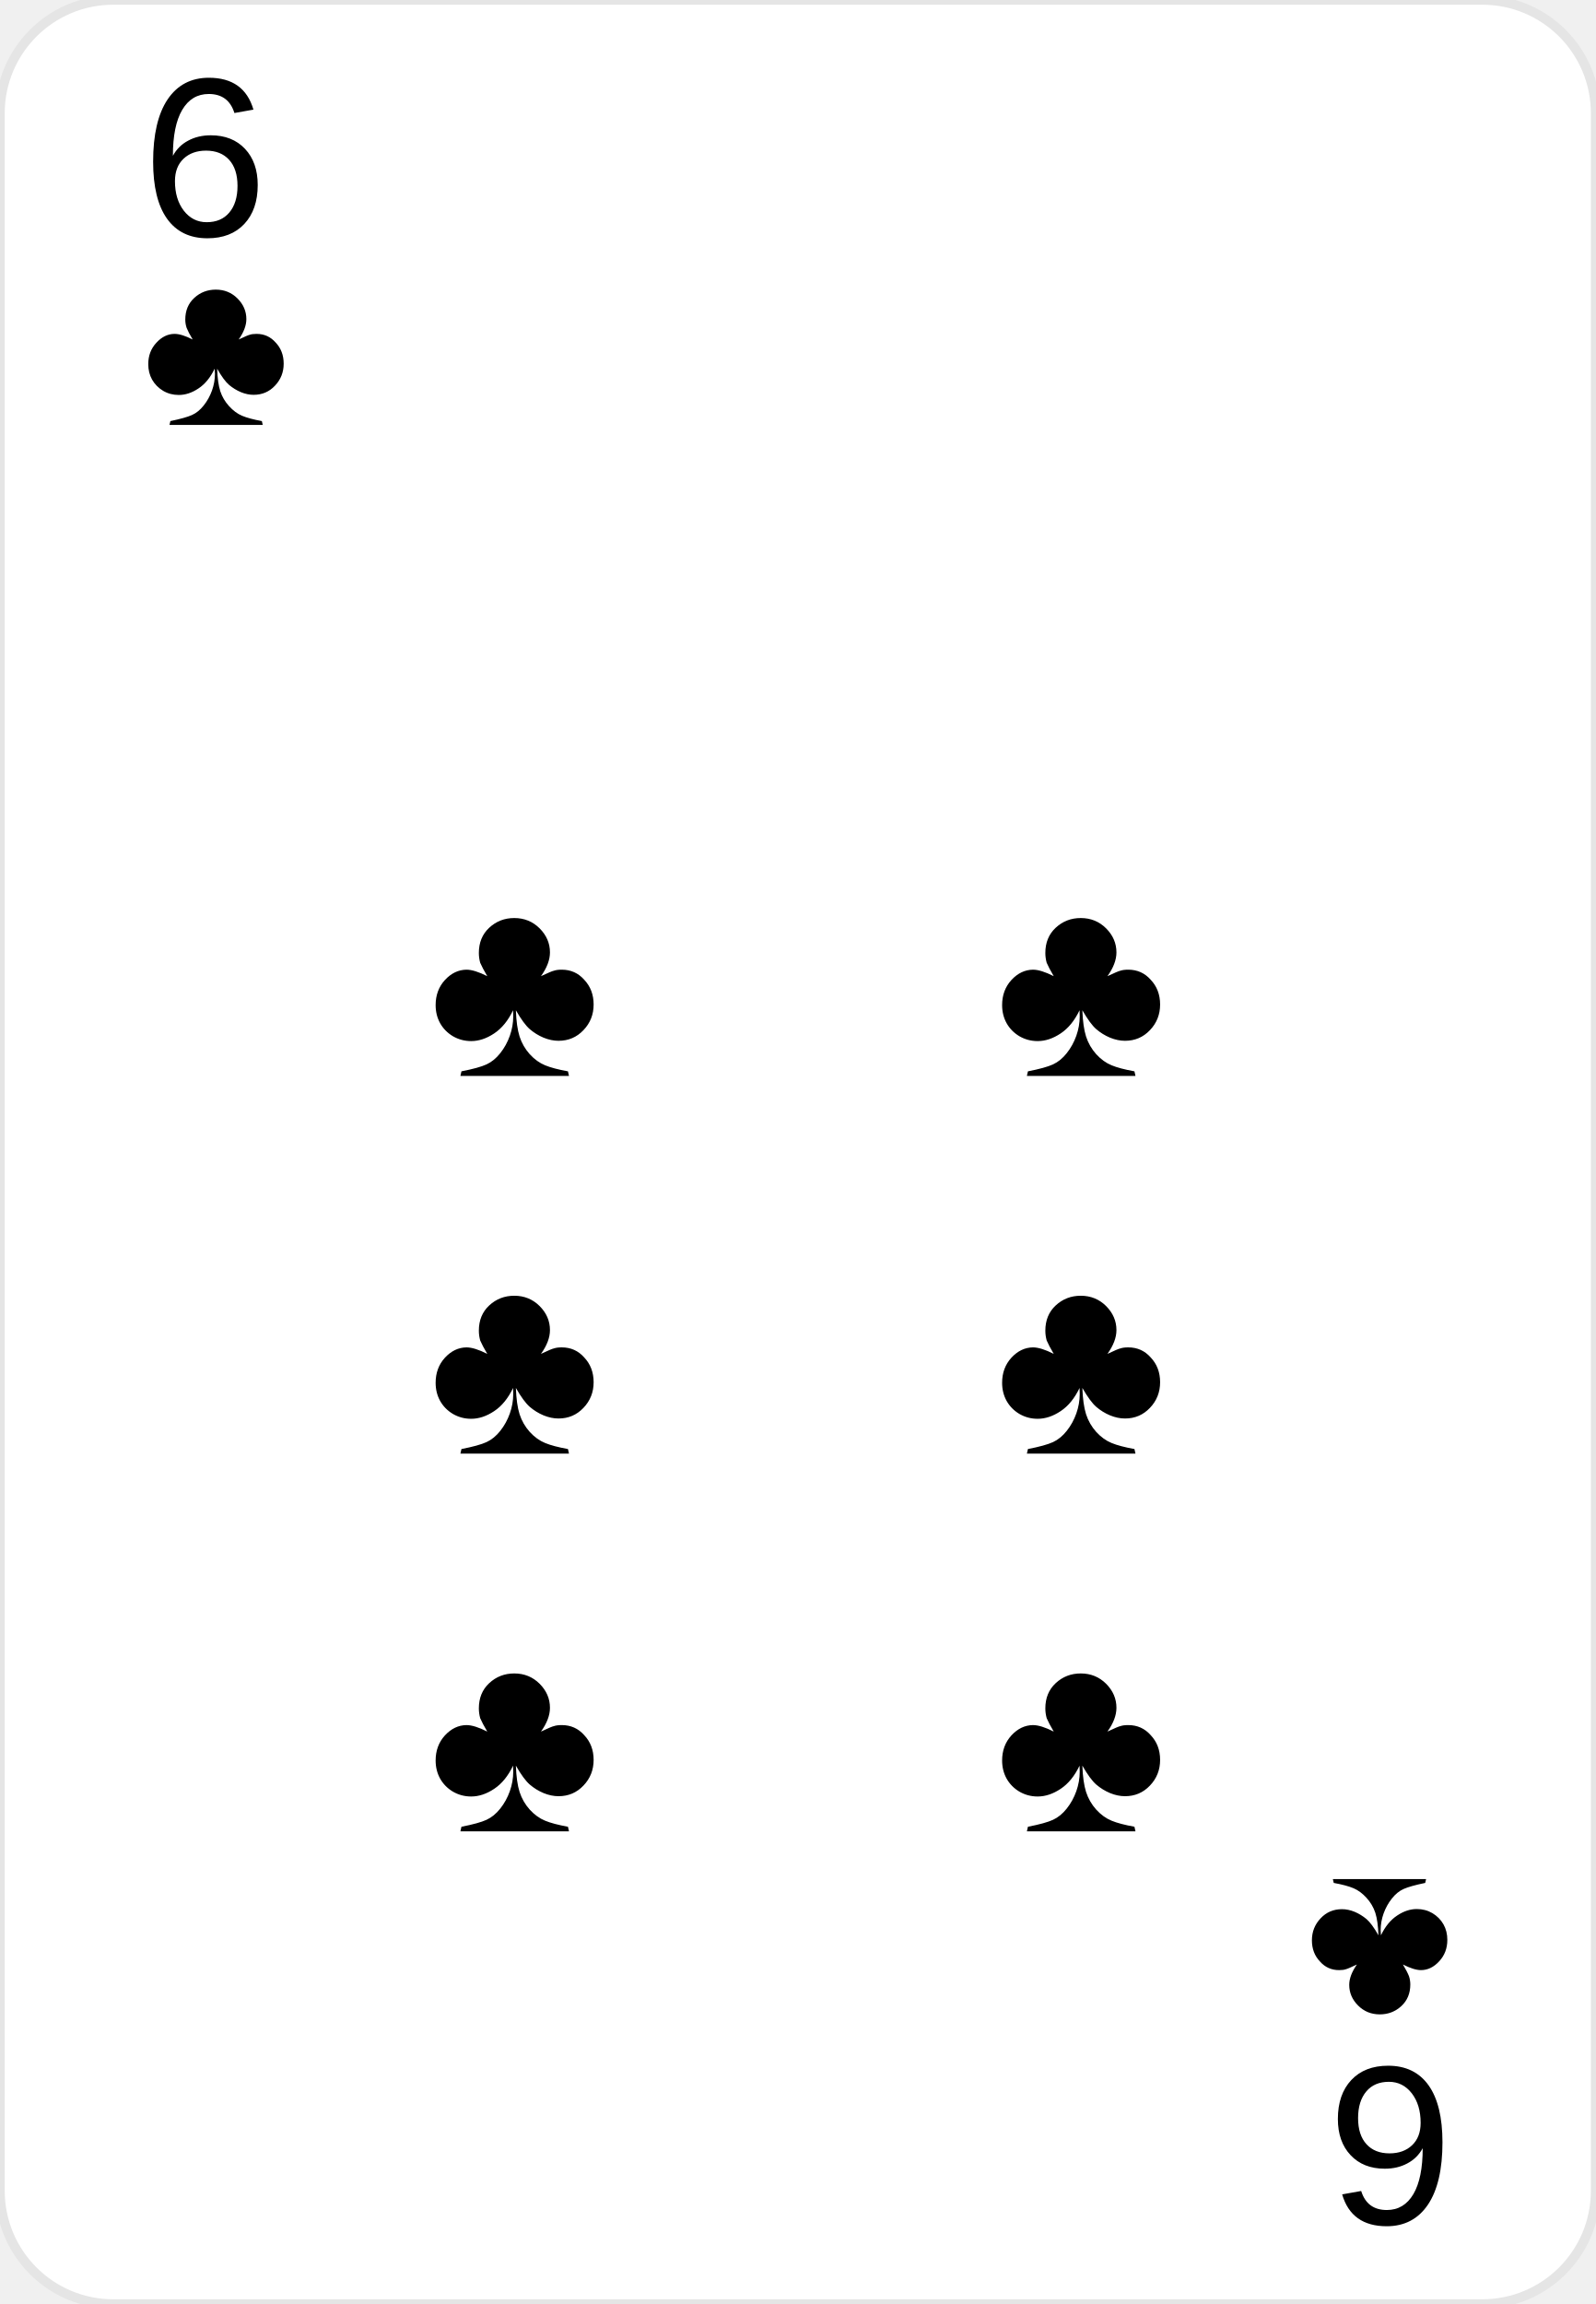
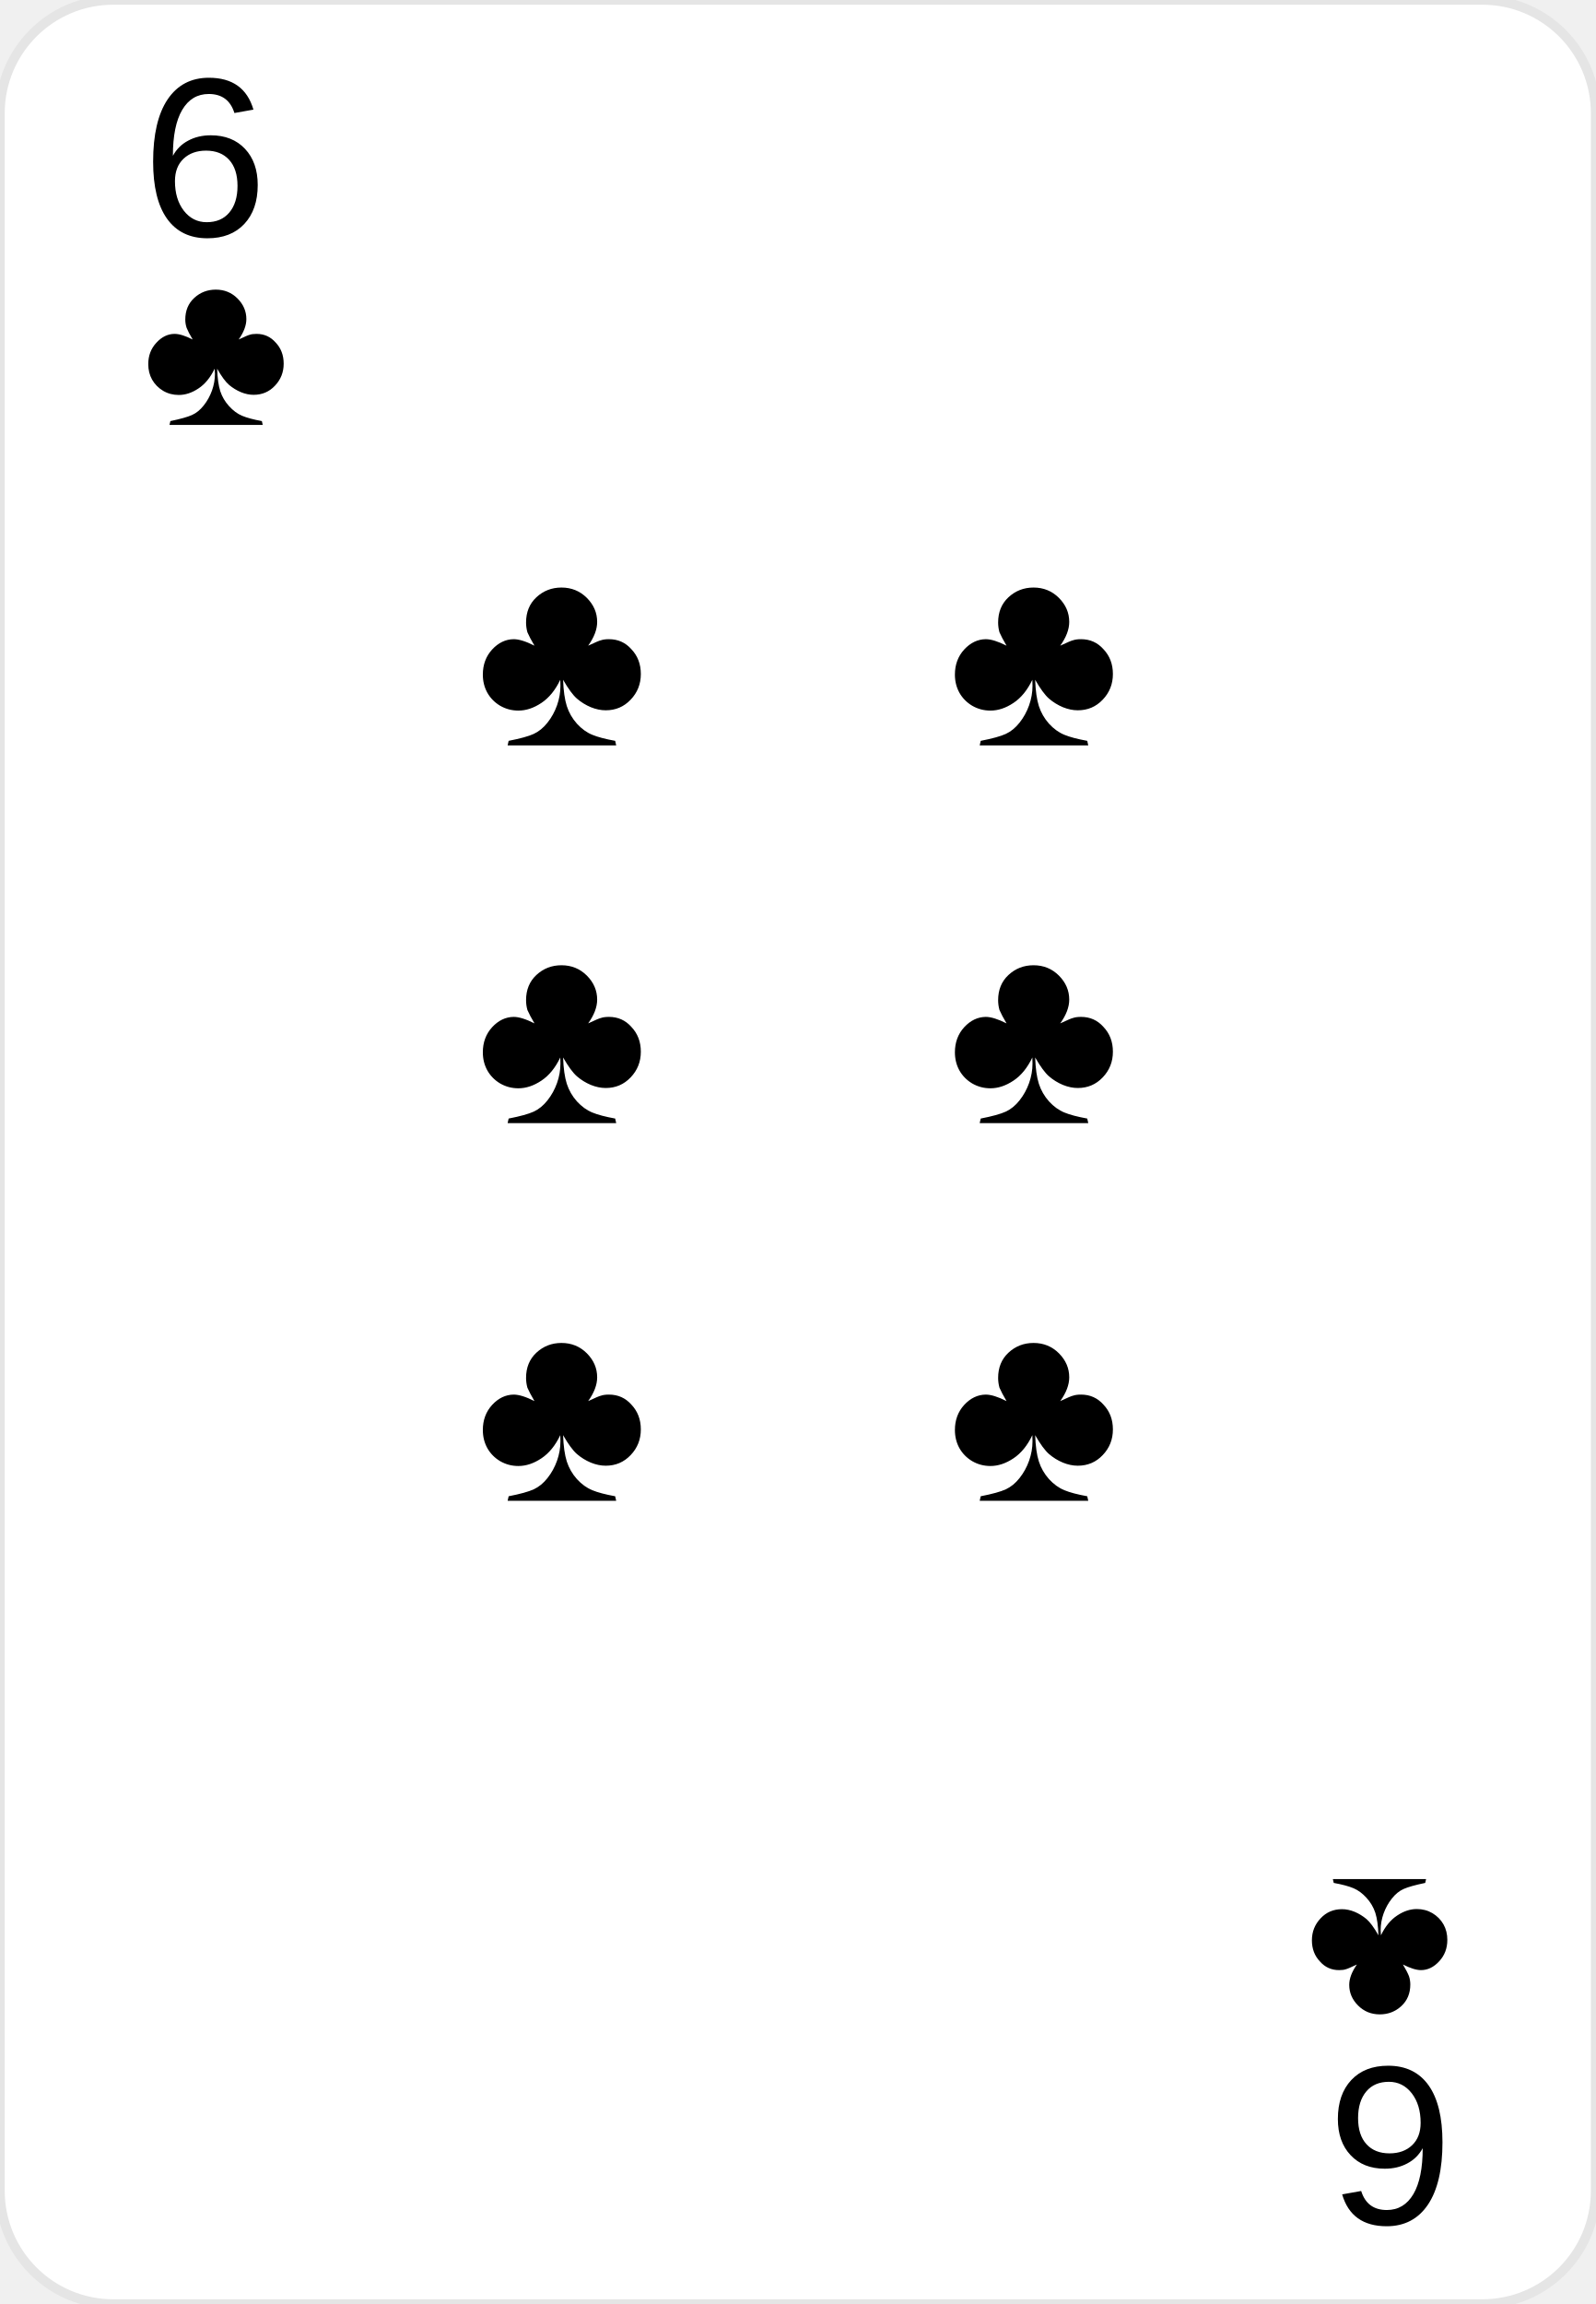
<svg xmlns="http://www.w3.org/2000/svg" width="169" height="244" viewBox="0 0 169 244" fill="none">
  <rect width="169" height="244" rx="12" fill="white" stroke="#E5E5E5" />
  <g transform="translate(15, 25)">
    <text font-family="Arial" font-size="24" fill="#000000">6</text>
    <text font-family="Arial" font-size="24" y="20" fill="#000000">♣</text>
  </g>
  <g transform="translate(154, 219) rotate(180)">
    <text font-family="Arial" font-size="24" fill="#000000">6</text>
    <text font-family="Arial" font-size="24" y="20" fill="#000000">♣</text>
  </g>
-   <g transform="translate(54.5, 82)">
+   <g transform="translate(59.5, 47)">
    <text font-family="Arial" font-size="28" y="24" fill="#000000" text-anchor="middle" dominant-baseline="middle">♣</text>
  </g>
-   <g transform="translate(114.5, 82)">
+   <g transform="translate(109.5, 47)">
    <text font-family="Arial" font-size="28" y="24" fill="#000000" text-anchor="middle" dominant-baseline="middle">♣</text>
  </g>
-   <g transform="translate(54.5, 122)">
+   <g transform="translate(59.5, 87)">
    <text font-family="Arial" font-size="28" y="24" fill="#000000" text-anchor="middle" dominant-baseline="middle">♣</text>
  </g>
-   <g transform="translate(114.5, 122)">
+   <g transform="translate(109.5, 87)">
    <text font-family="Arial" font-size="28" y="24" fill="#000000" text-anchor="middle" dominant-baseline="middle">♣</text>
  </g>
-   <g transform="translate(54.5, 162)">
+   <g transform="translate(59.5, 127)">
    <text font-family="Arial" font-size="28" y="24" fill="#000000" text-anchor="middle" dominant-baseline="middle">♣</text>
  </g>
-   <g transform="translate(114.5, 162)">
+   <g transform="translate(109.5, 127)">
    <text font-family="Arial" font-size="28" y="24" fill="#000000" text-anchor="middle" dominant-baseline="middle">♣</text>
  </g>
</svg>
